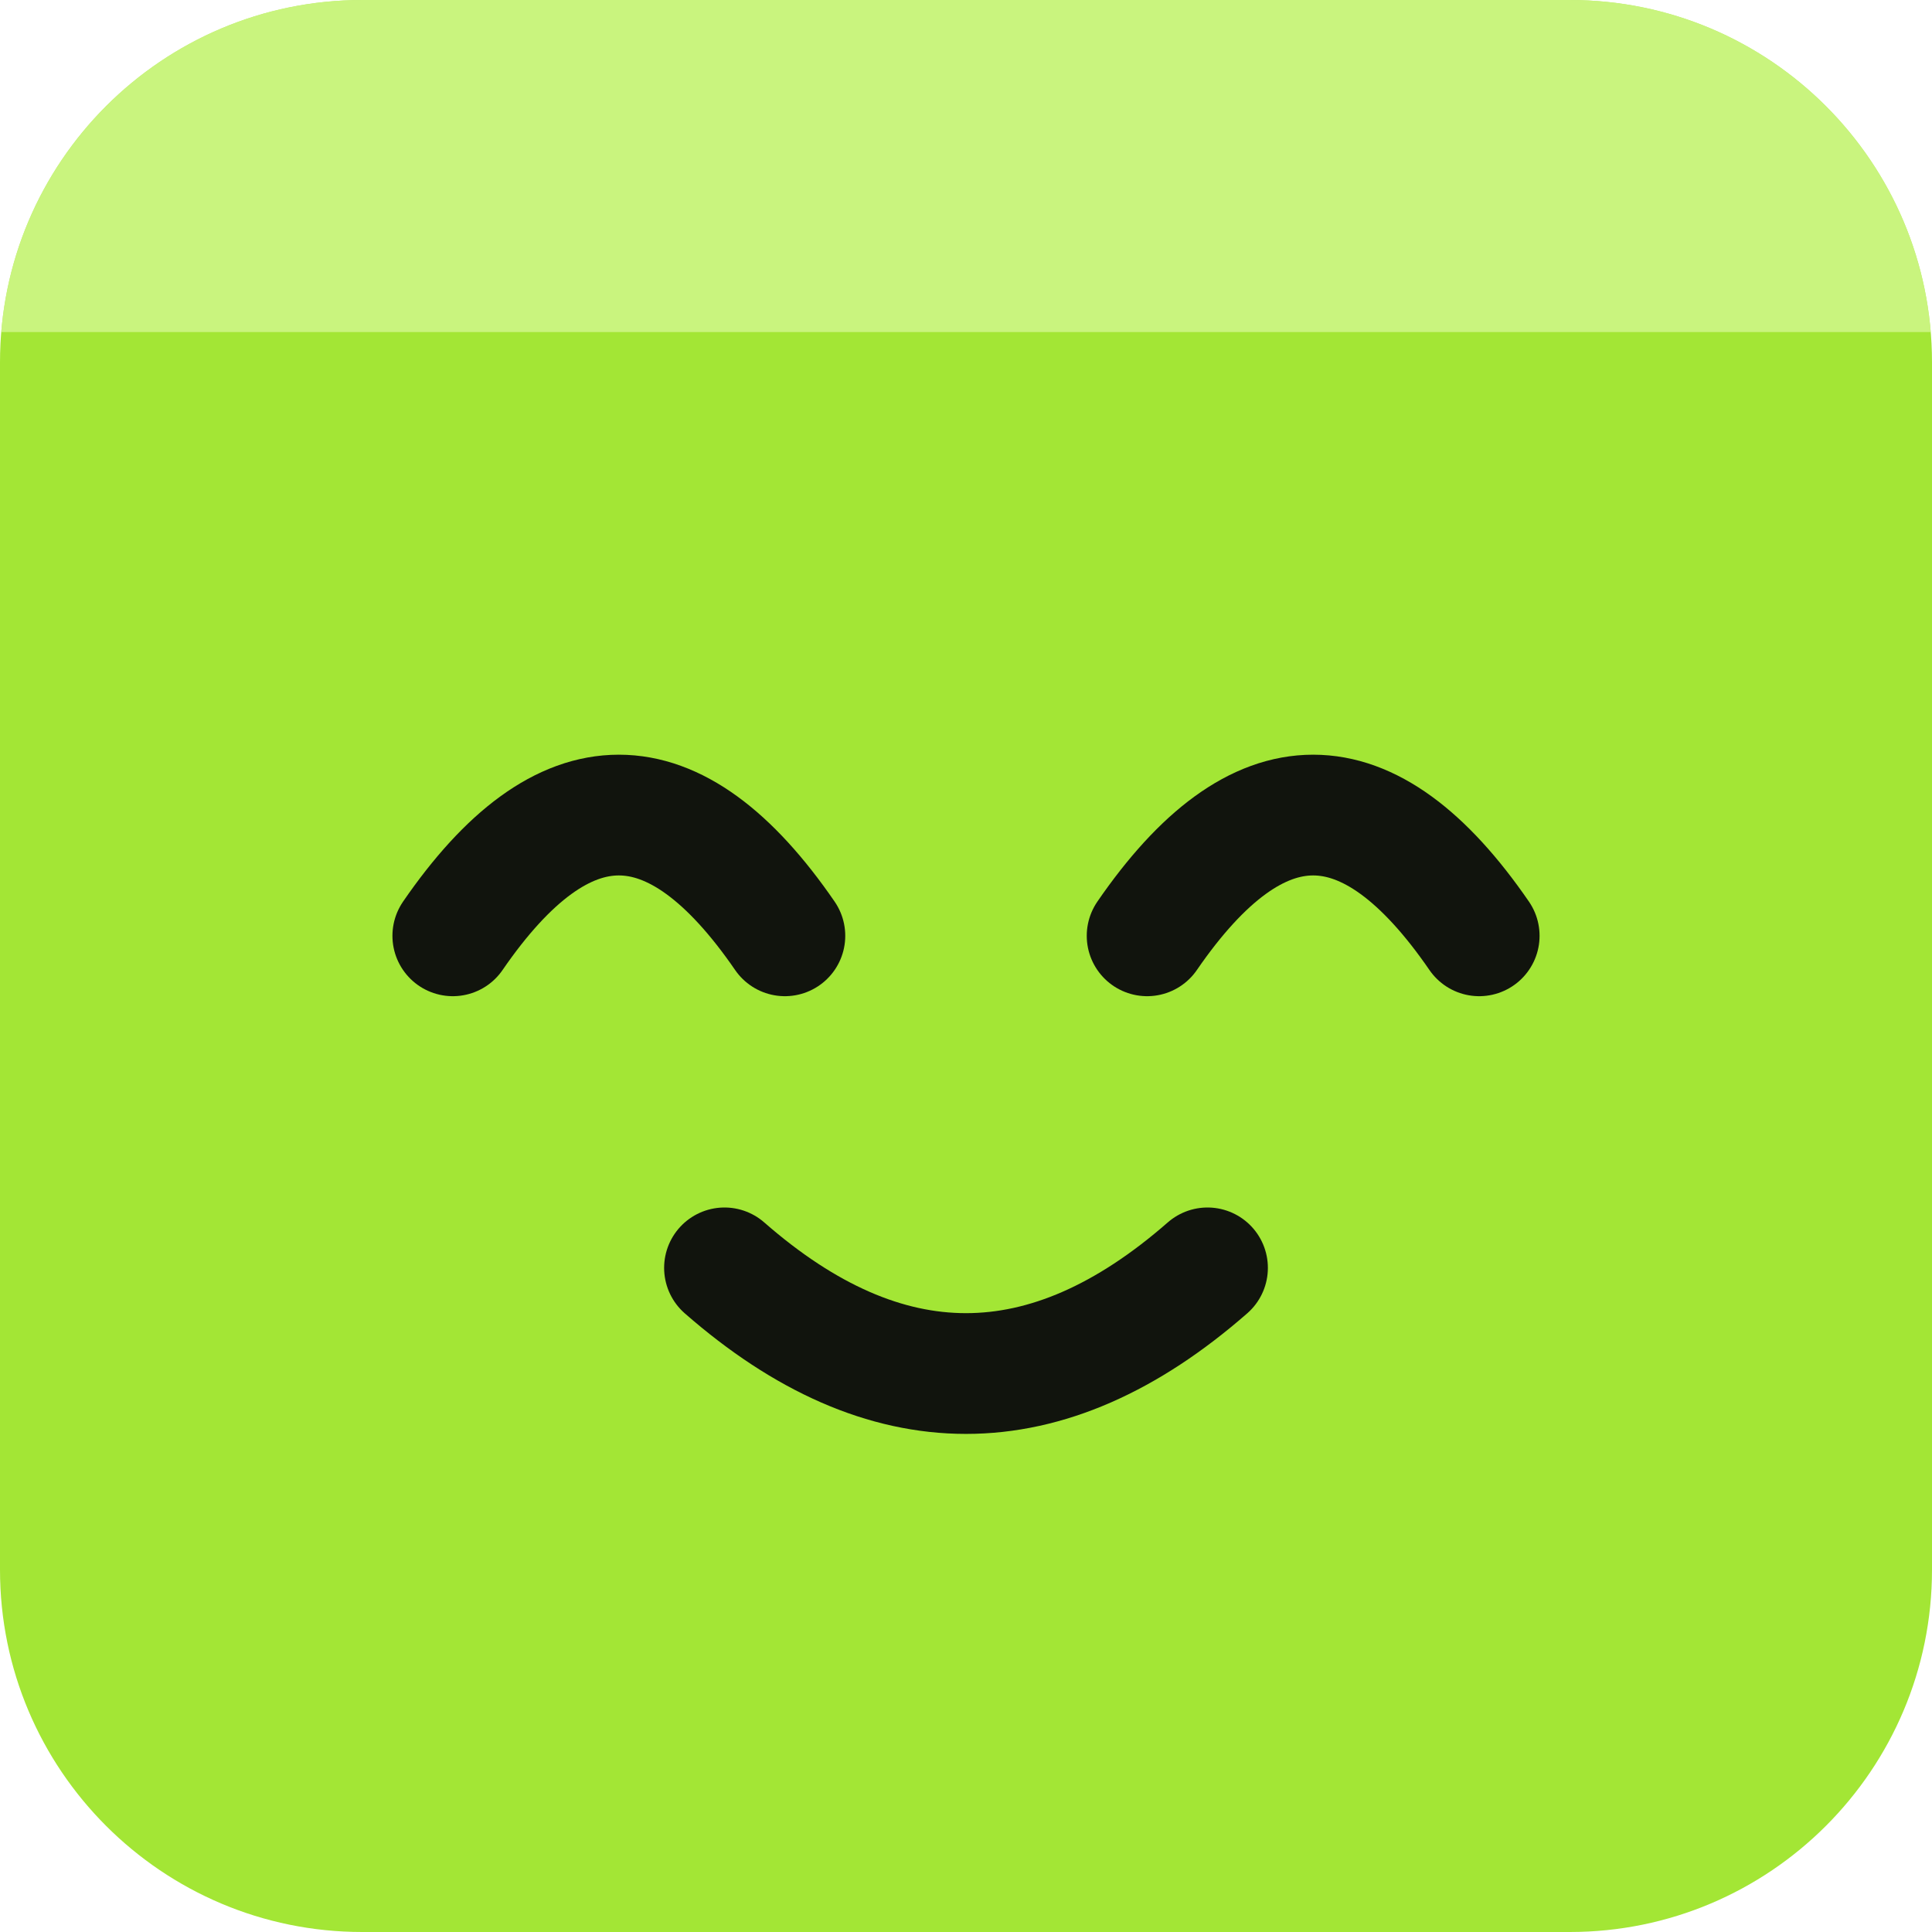
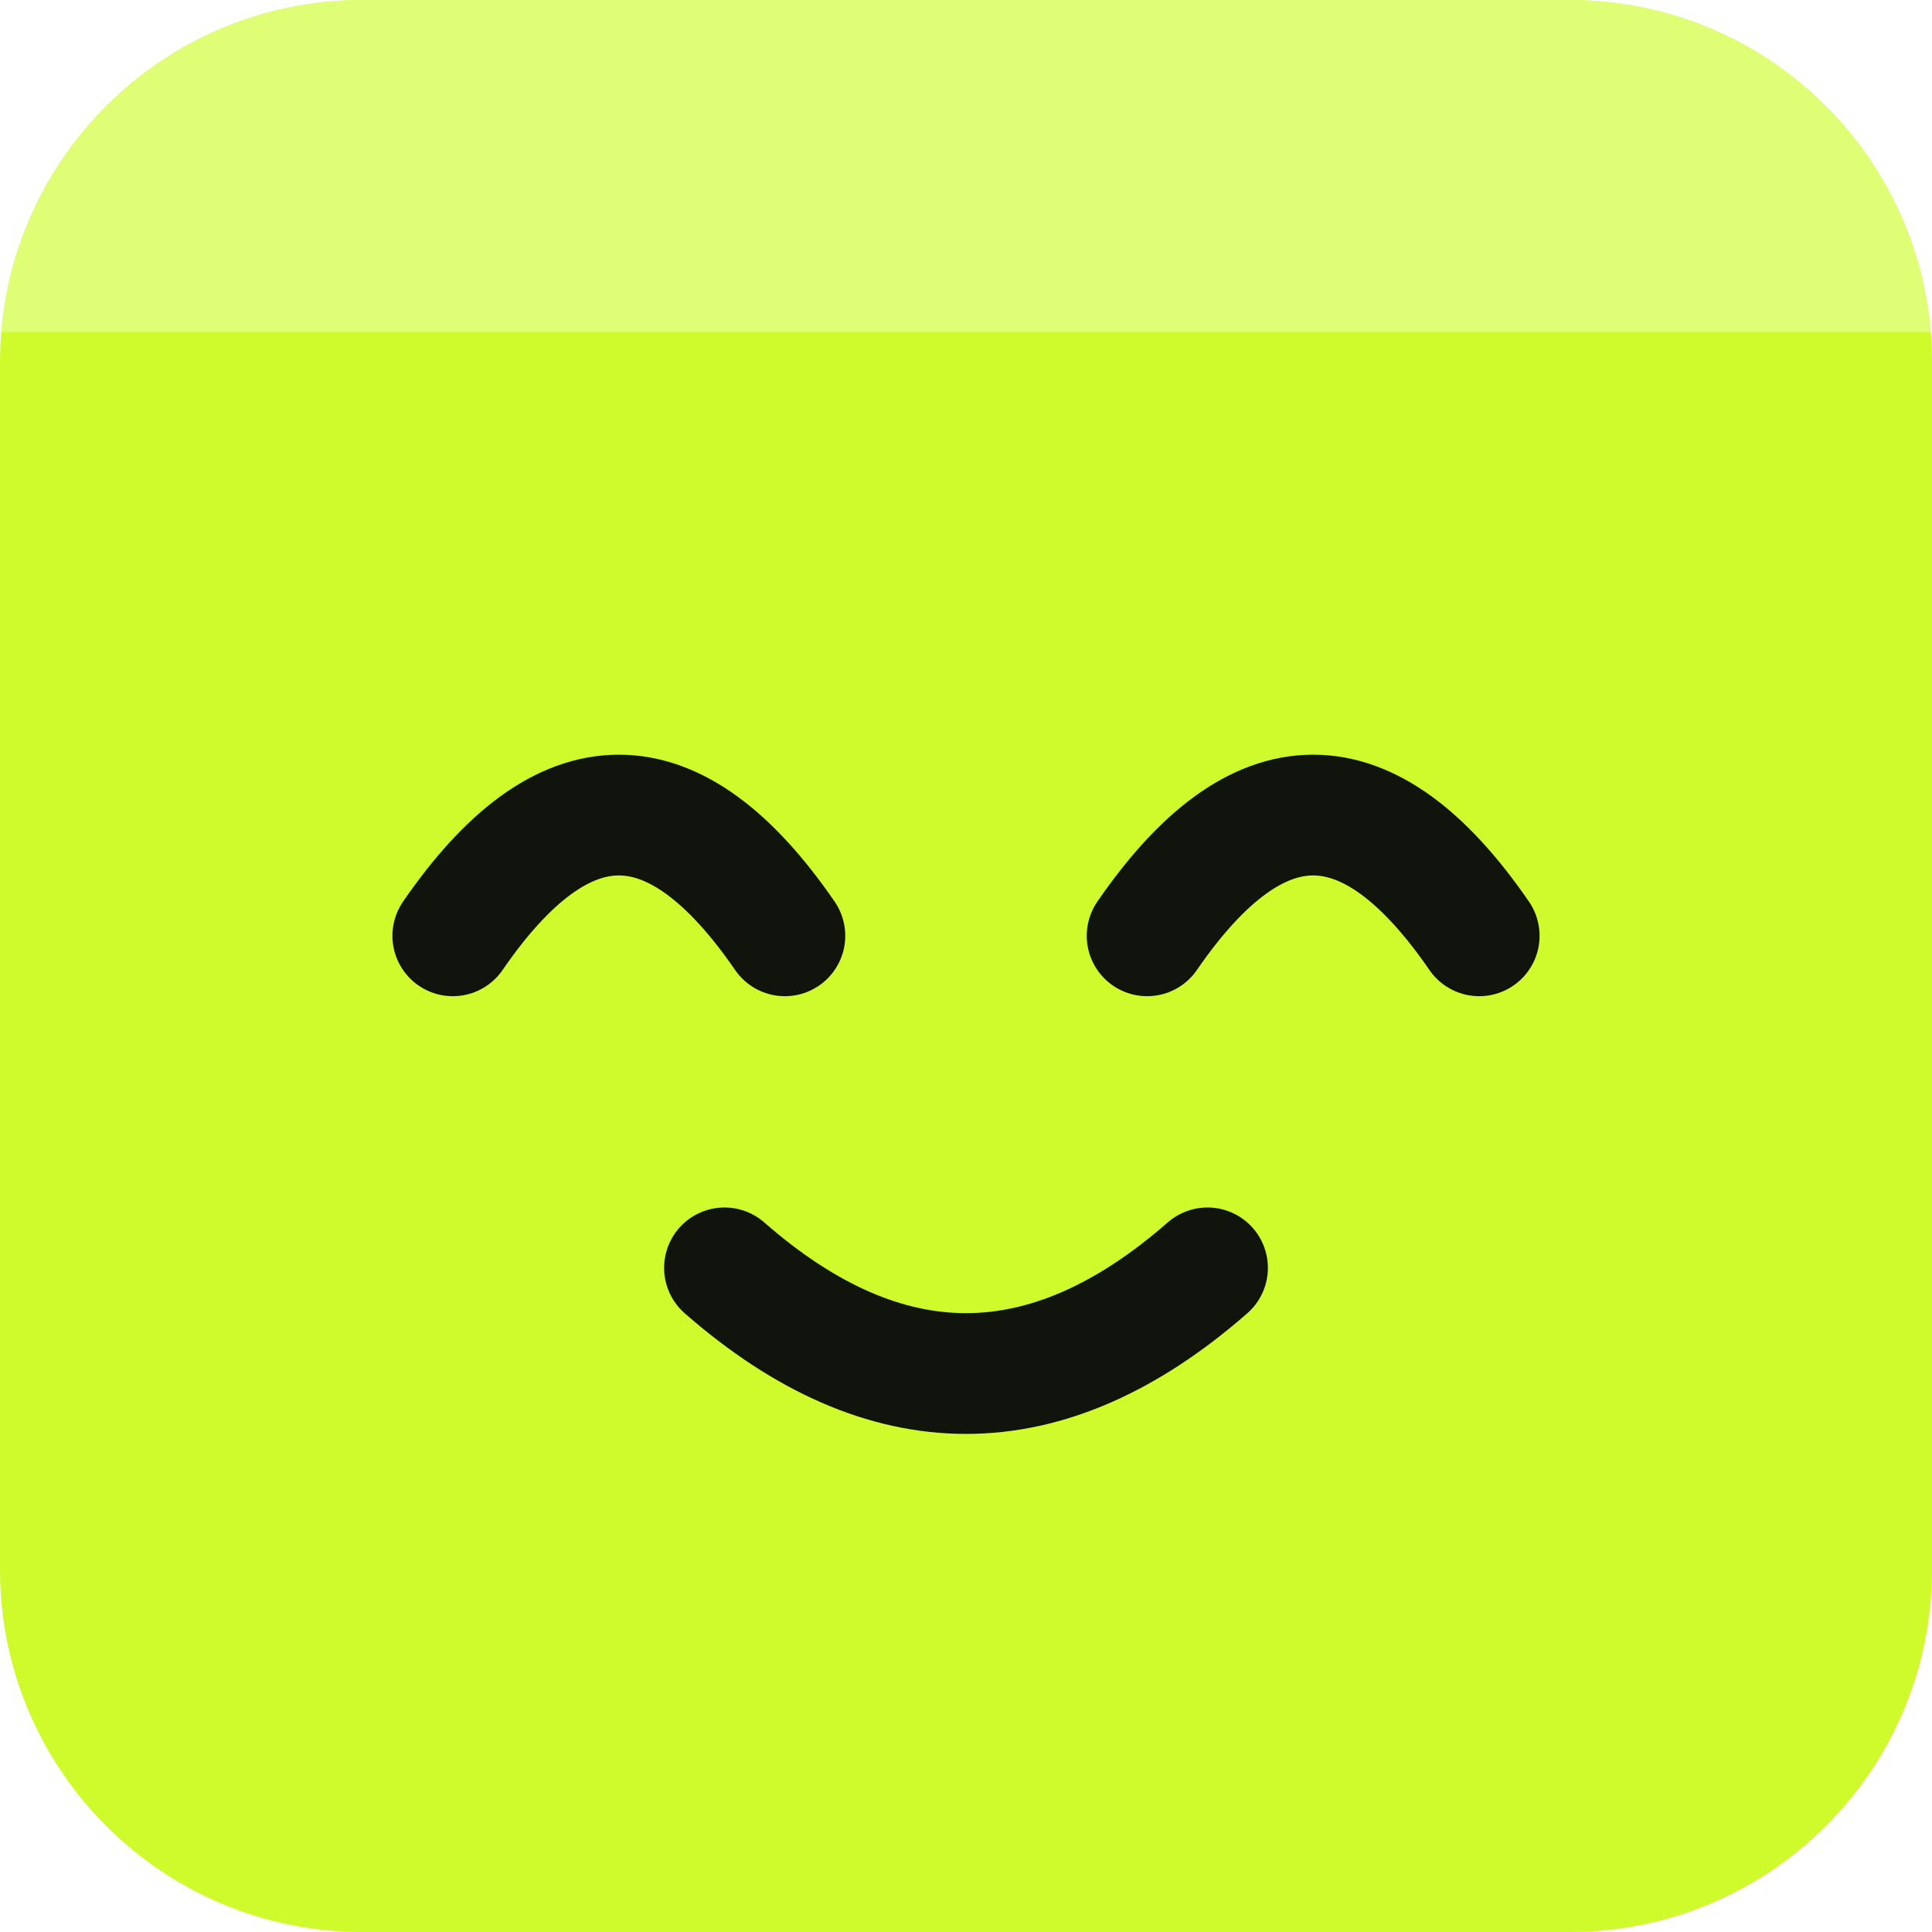
<svg xmlns="http://www.w3.org/2000/svg" viewBox="0 0 64 64" role="img" aria-label="buff">
  <defs>
    <clipPath id="buff-body-happy">
      <rect width="64" height="64" rx="12" />
    </clipPath>
  </defs>
  <g clip-path="url(#buff-body-happy)">
-     <rect width="64" height="64" fill="#a3e635" />
-     <rect width="64" height="11" fill="#d9f99d" opacity=".7" />
+     <rect width="64" height="64" fill="#cffb2d" />
+     <rect width="64" height="11" fill="#e7fd96" opacity=".7" />
  </g>
  <path d="M15 31 q5.5 -8 11 0" stroke="#11140d" stroke-width="4" fill="none" stroke-linecap="round" />
  <path d="M38 31 q5.5 -8 11 0" stroke="#11140d" stroke-width="4" fill="none" stroke-linecap="round" />
  <path d="M24 42 q8 7 16 0" stroke="#11140d" stroke-width="4" fill="none" stroke-linecap="round" />
</svg>
